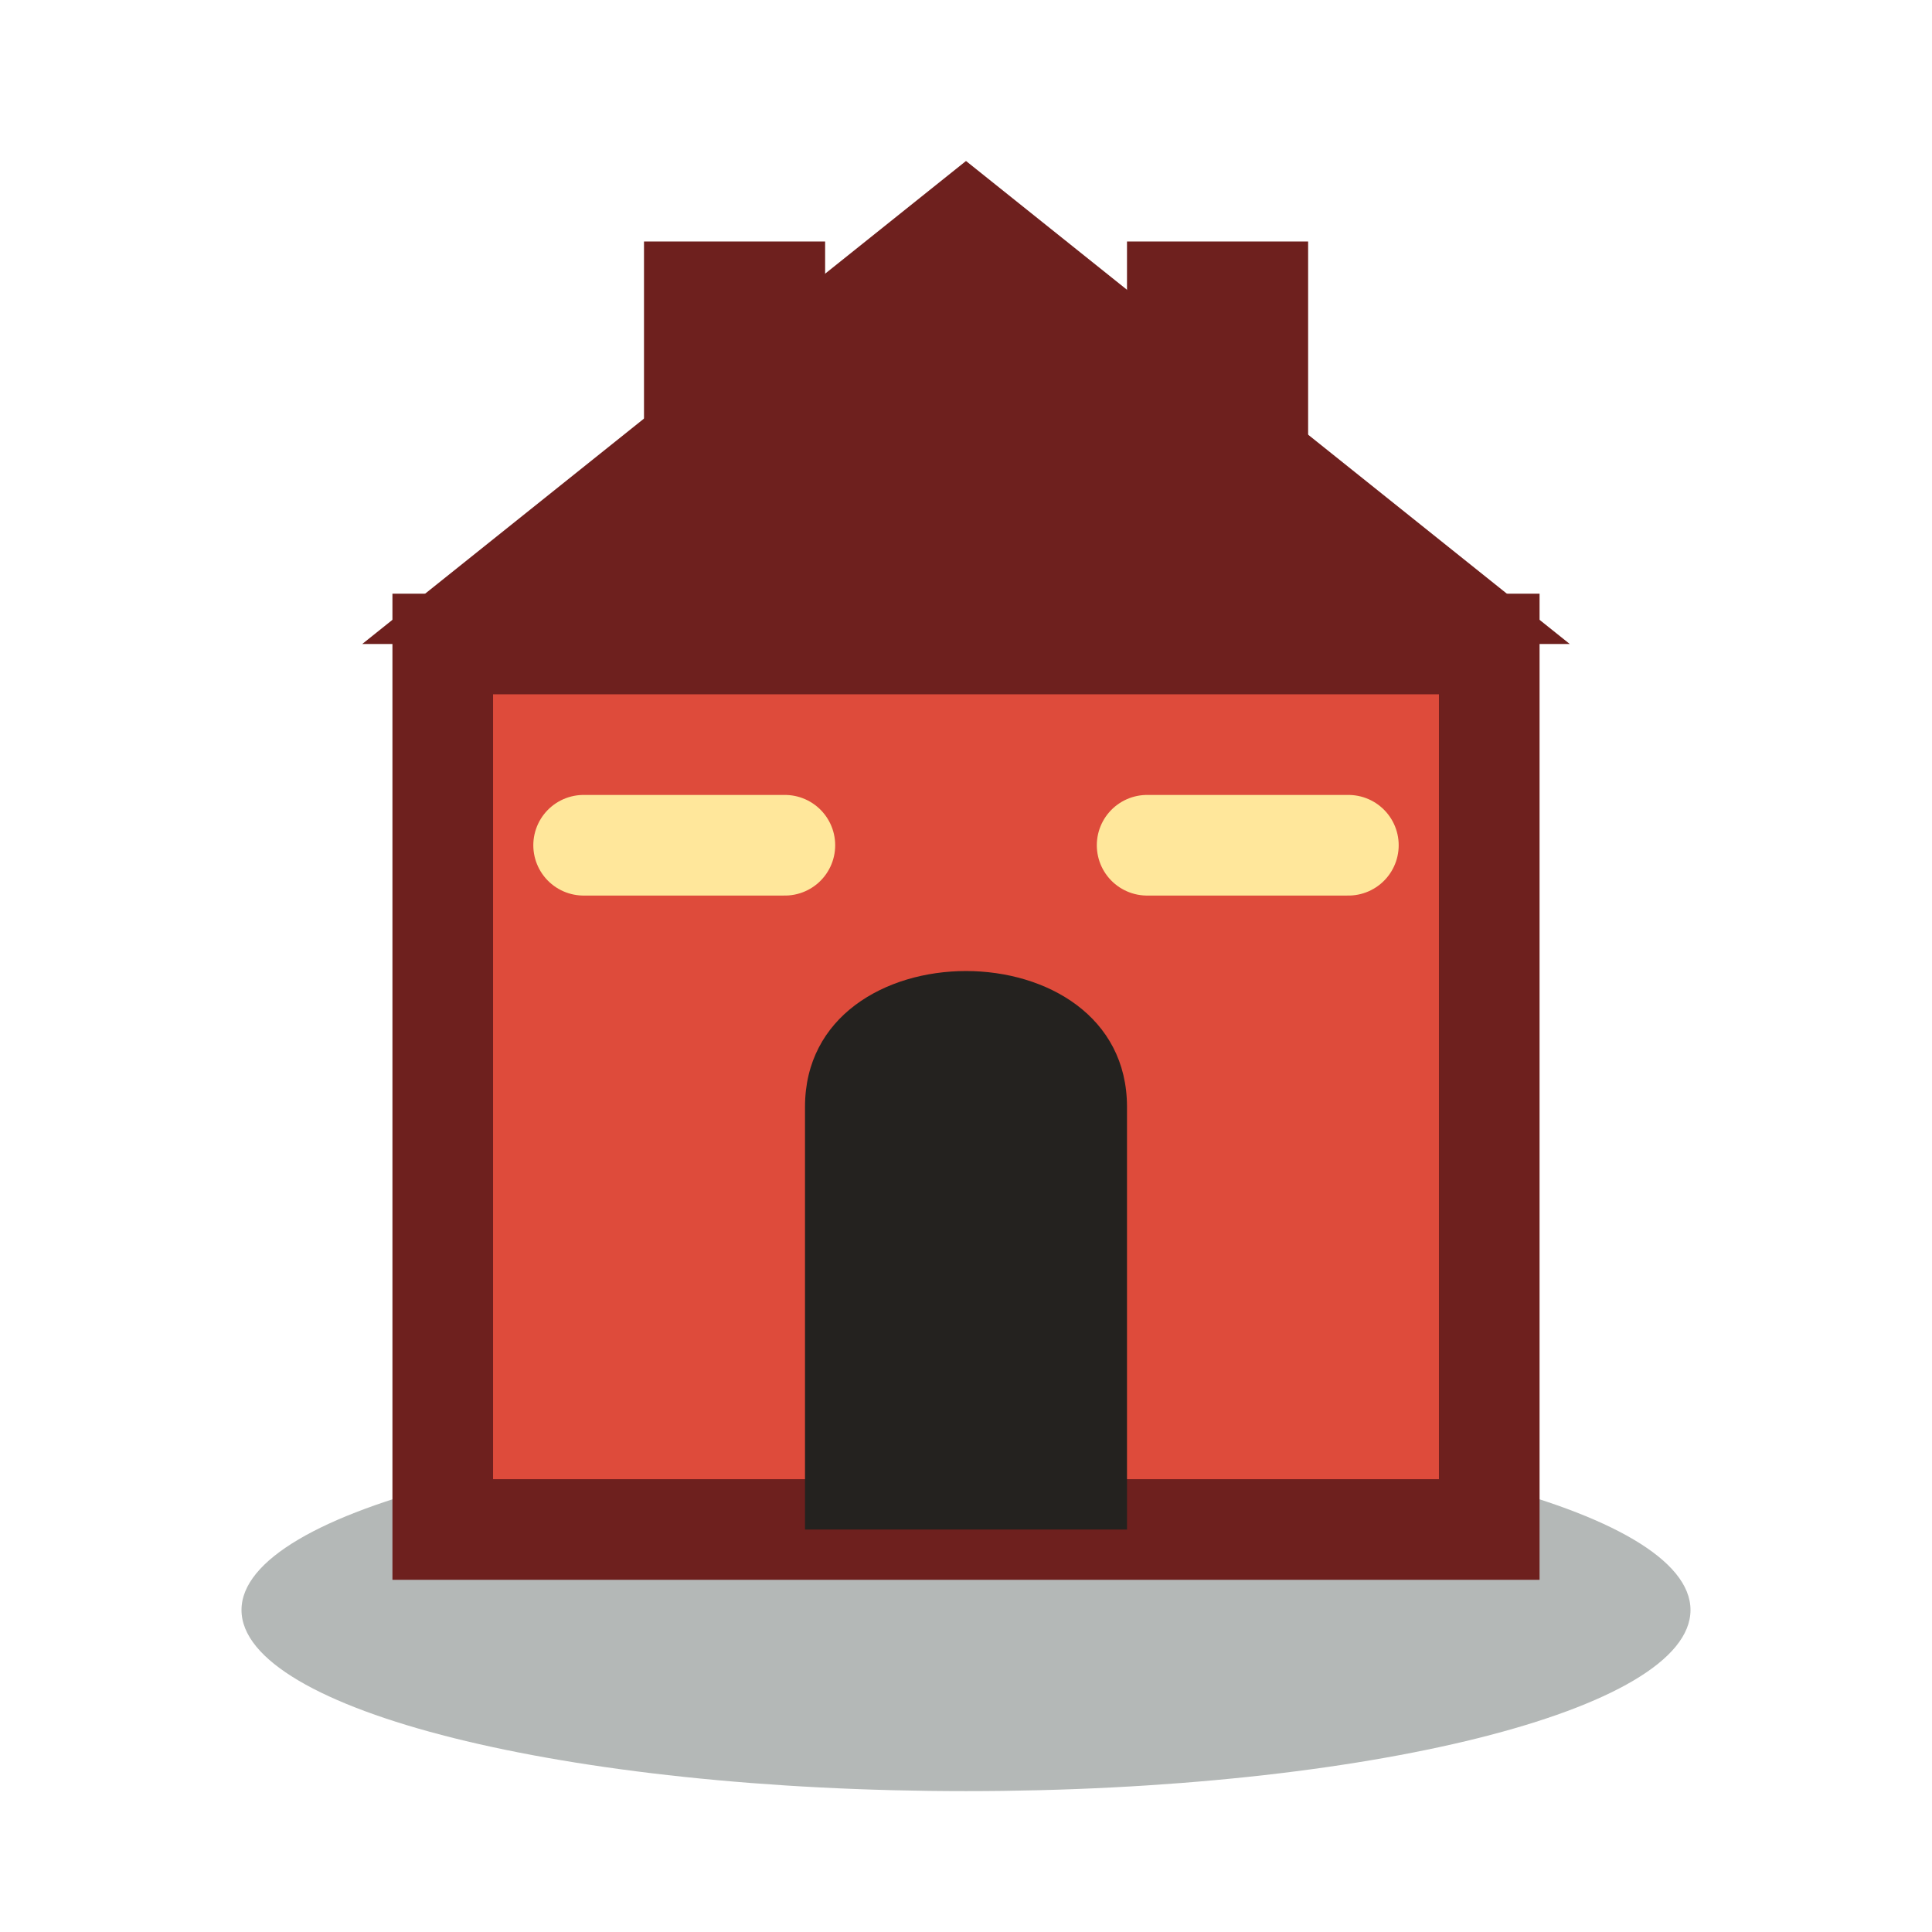
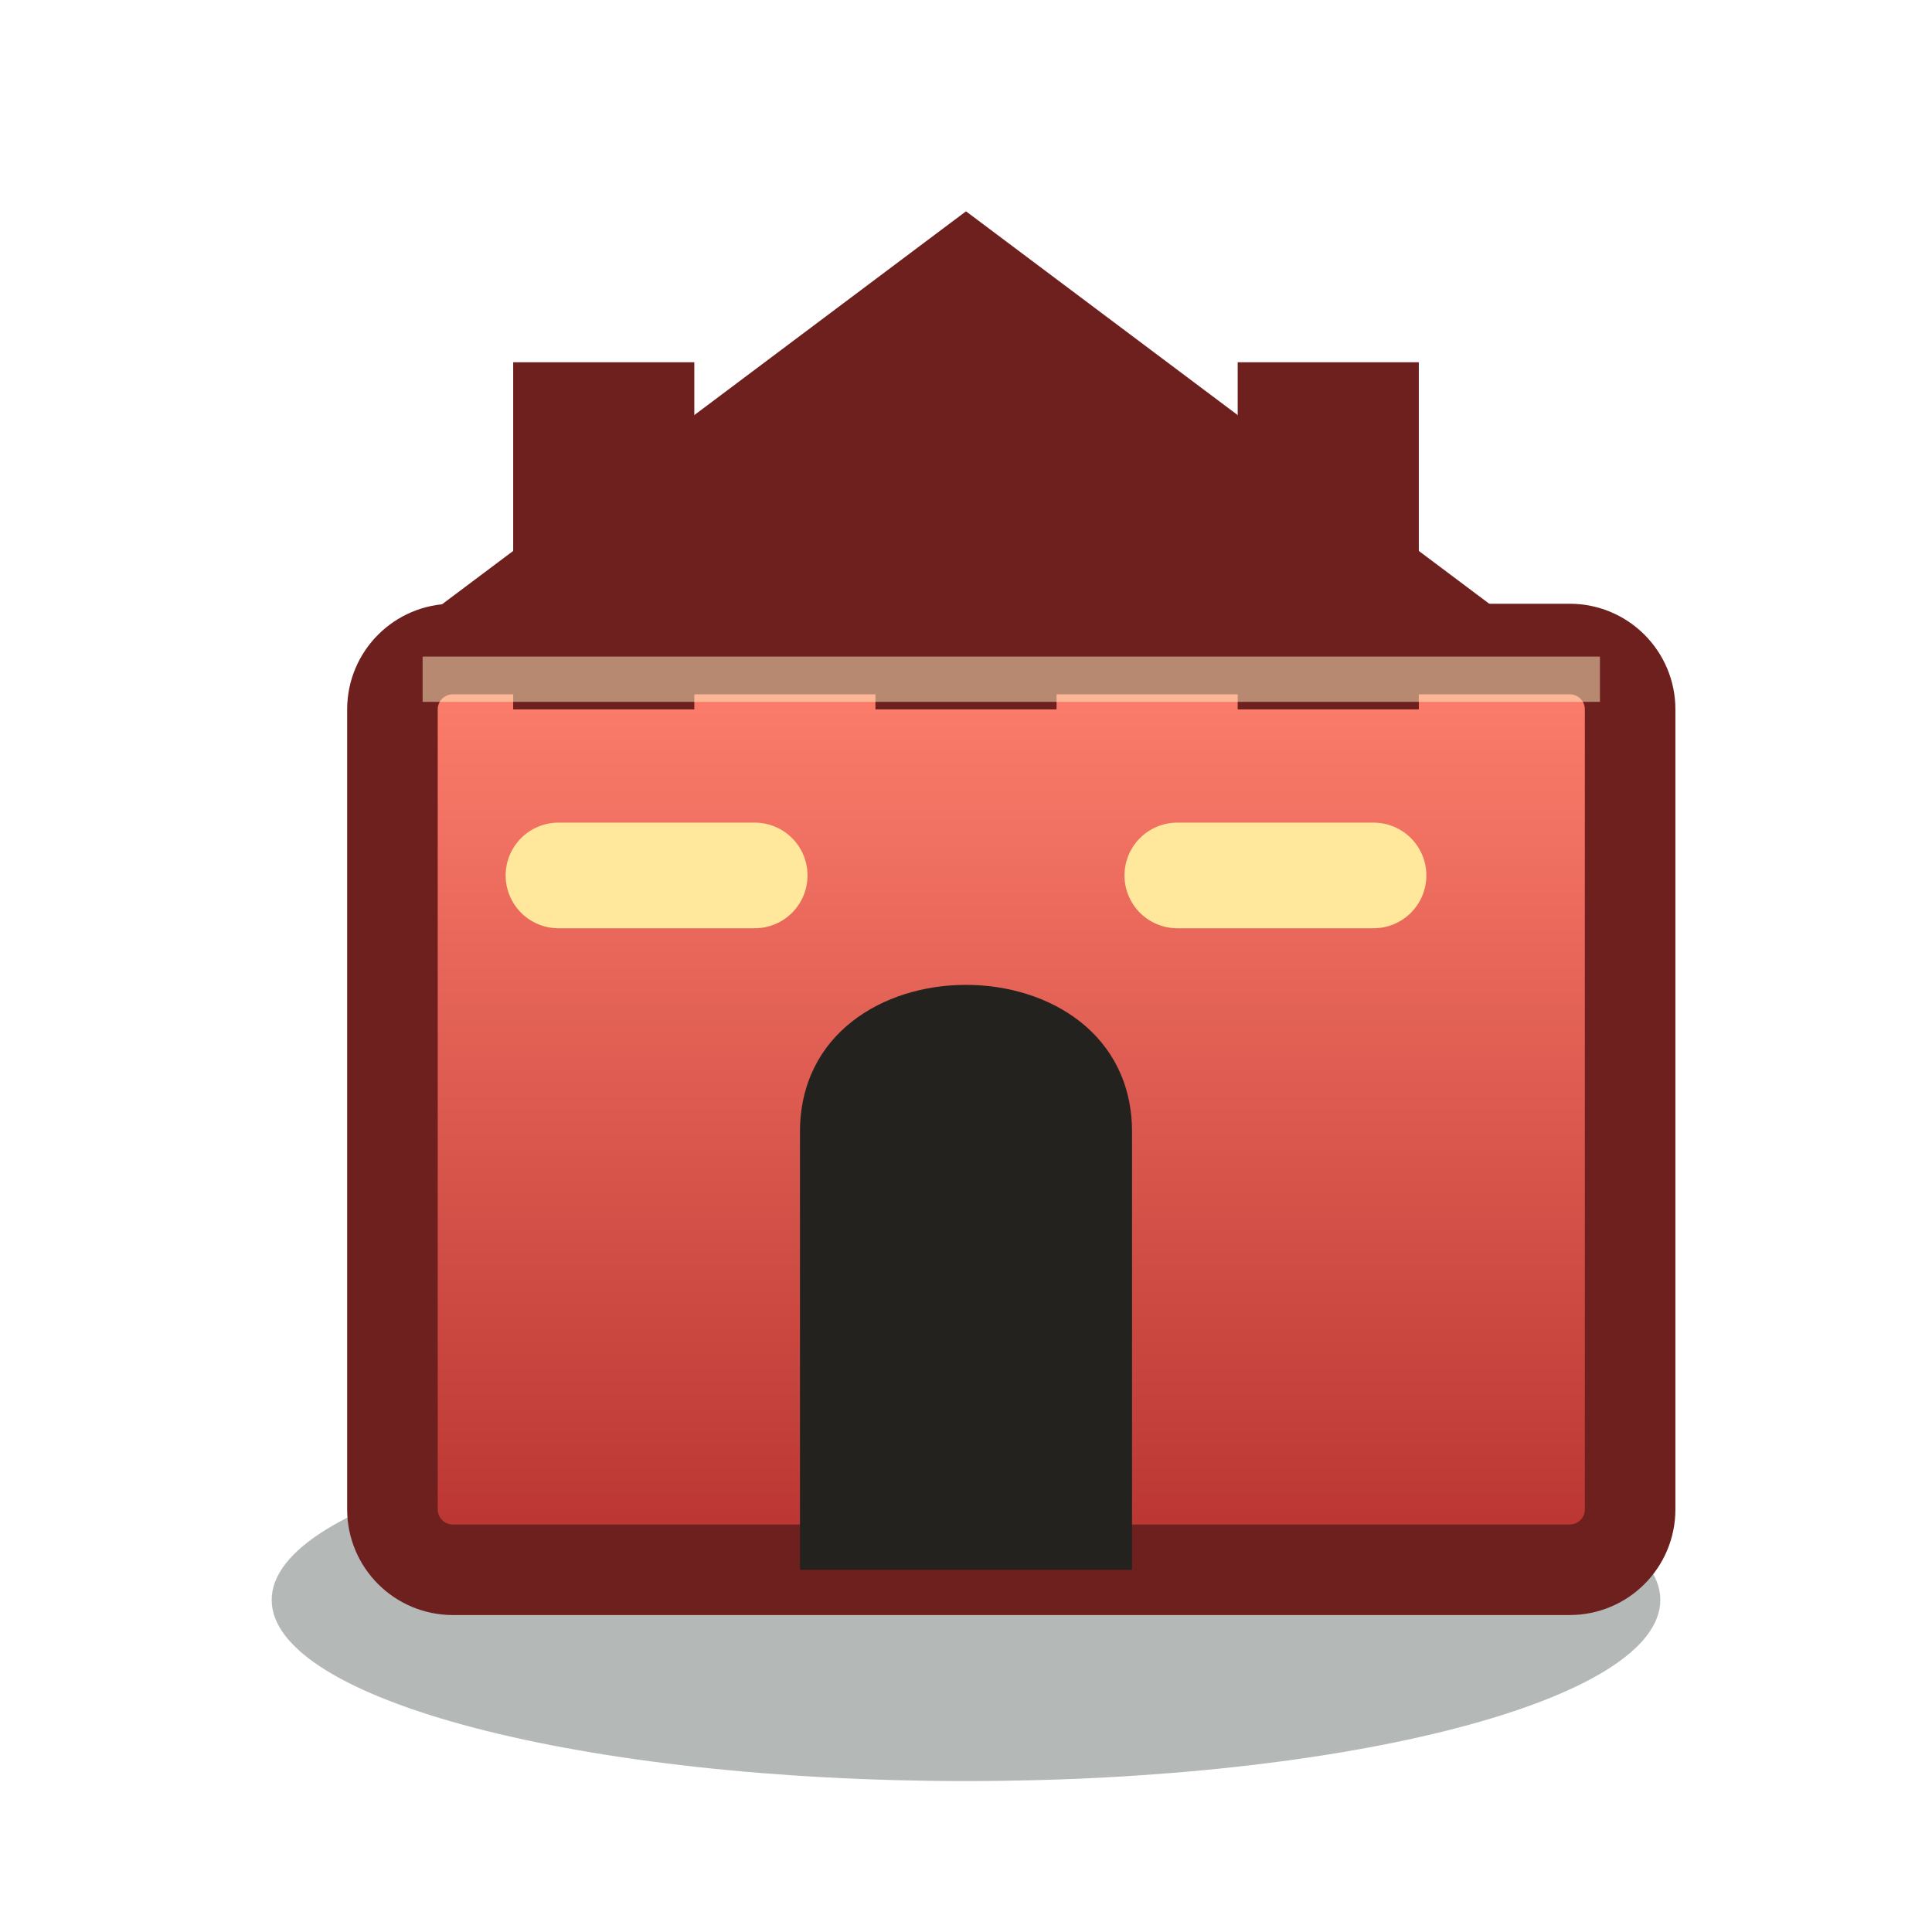
- <svg xmlns="http://www.w3.org/2000/svg" width="96" height="96" viewBox="0 0 96 96">
-   <ellipse cx="48" cy="80" rx="36" ry="9" fill="#13201b" opacity="0.32" />
-   <path d="M18 32 L48 8 L78 32 Z" fill="#6e201e" />
-   <rect x="22" y="32" width="52" height="44" fill="#de4b3b" stroke="#6e201e" stroke-width="5" />
-   <rect x="32" y="12" width="9" height="18" fill="#6e201e" />
-   <rect x="44" y="12" width="9" height="18" fill="#6e201e" />
-   <rect x="56" y="12" width="9" height="18" fill="#6e201e" />
-   <path d="M40 76 V55 C40 46 56 46 56 55 V76 Z" fill="#24221f" />
-   <path d="M29 42 H39 M57 42 H67" stroke="#ffe79b" stroke-width="5" stroke-linecap="round" />
+ <svg xmlns="http://www.w3.org/2000/svg" width="128" height="128" viewBox="0 0 128 128">
+   <defs>
+     <linearGradient id="wall" x1="0" y1="0" x2="0" y2="1">
+       <stop offset="0" stop-color="#ff806e" />
+       <stop offset="1" stop-color="#b83330" />
+     </linearGradient>
+   </defs>
+   <ellipse cx="64" cy="106" rx="46" ry="12" fill="#13201b" opacity="0.32" />
+   <path d="M24 44 L64 14 L104 44 Z" fill="#6e201e" />
+   <rect x="26" y="43" width="82" height="61" rx="4" fill="url(#wall)" stroke="#6e201e" stroke-width="6" />
+   <rect x="34" y="24" width="12" height="23" fill="#6e201e" />
+   <rect x="58" y="21" width="12" height="26" fill="#6e201e" />
+   <rect x="82" y="24" width="12" height="23" fill="#6e201e" />
+   <path d="M53 104 V75 C53 62 75 62 75 75 V104 Z" fill="#24221f" />
+   <path d="M37 58 H50 M78 58 H91" stroke="#ffe79b" stroke-width="7" stroke-linecap="round" />
+   <path d="M28 45 H106" stroke="#fff2c4" stroke-width="3" opacity="0.5" />
</svg>
